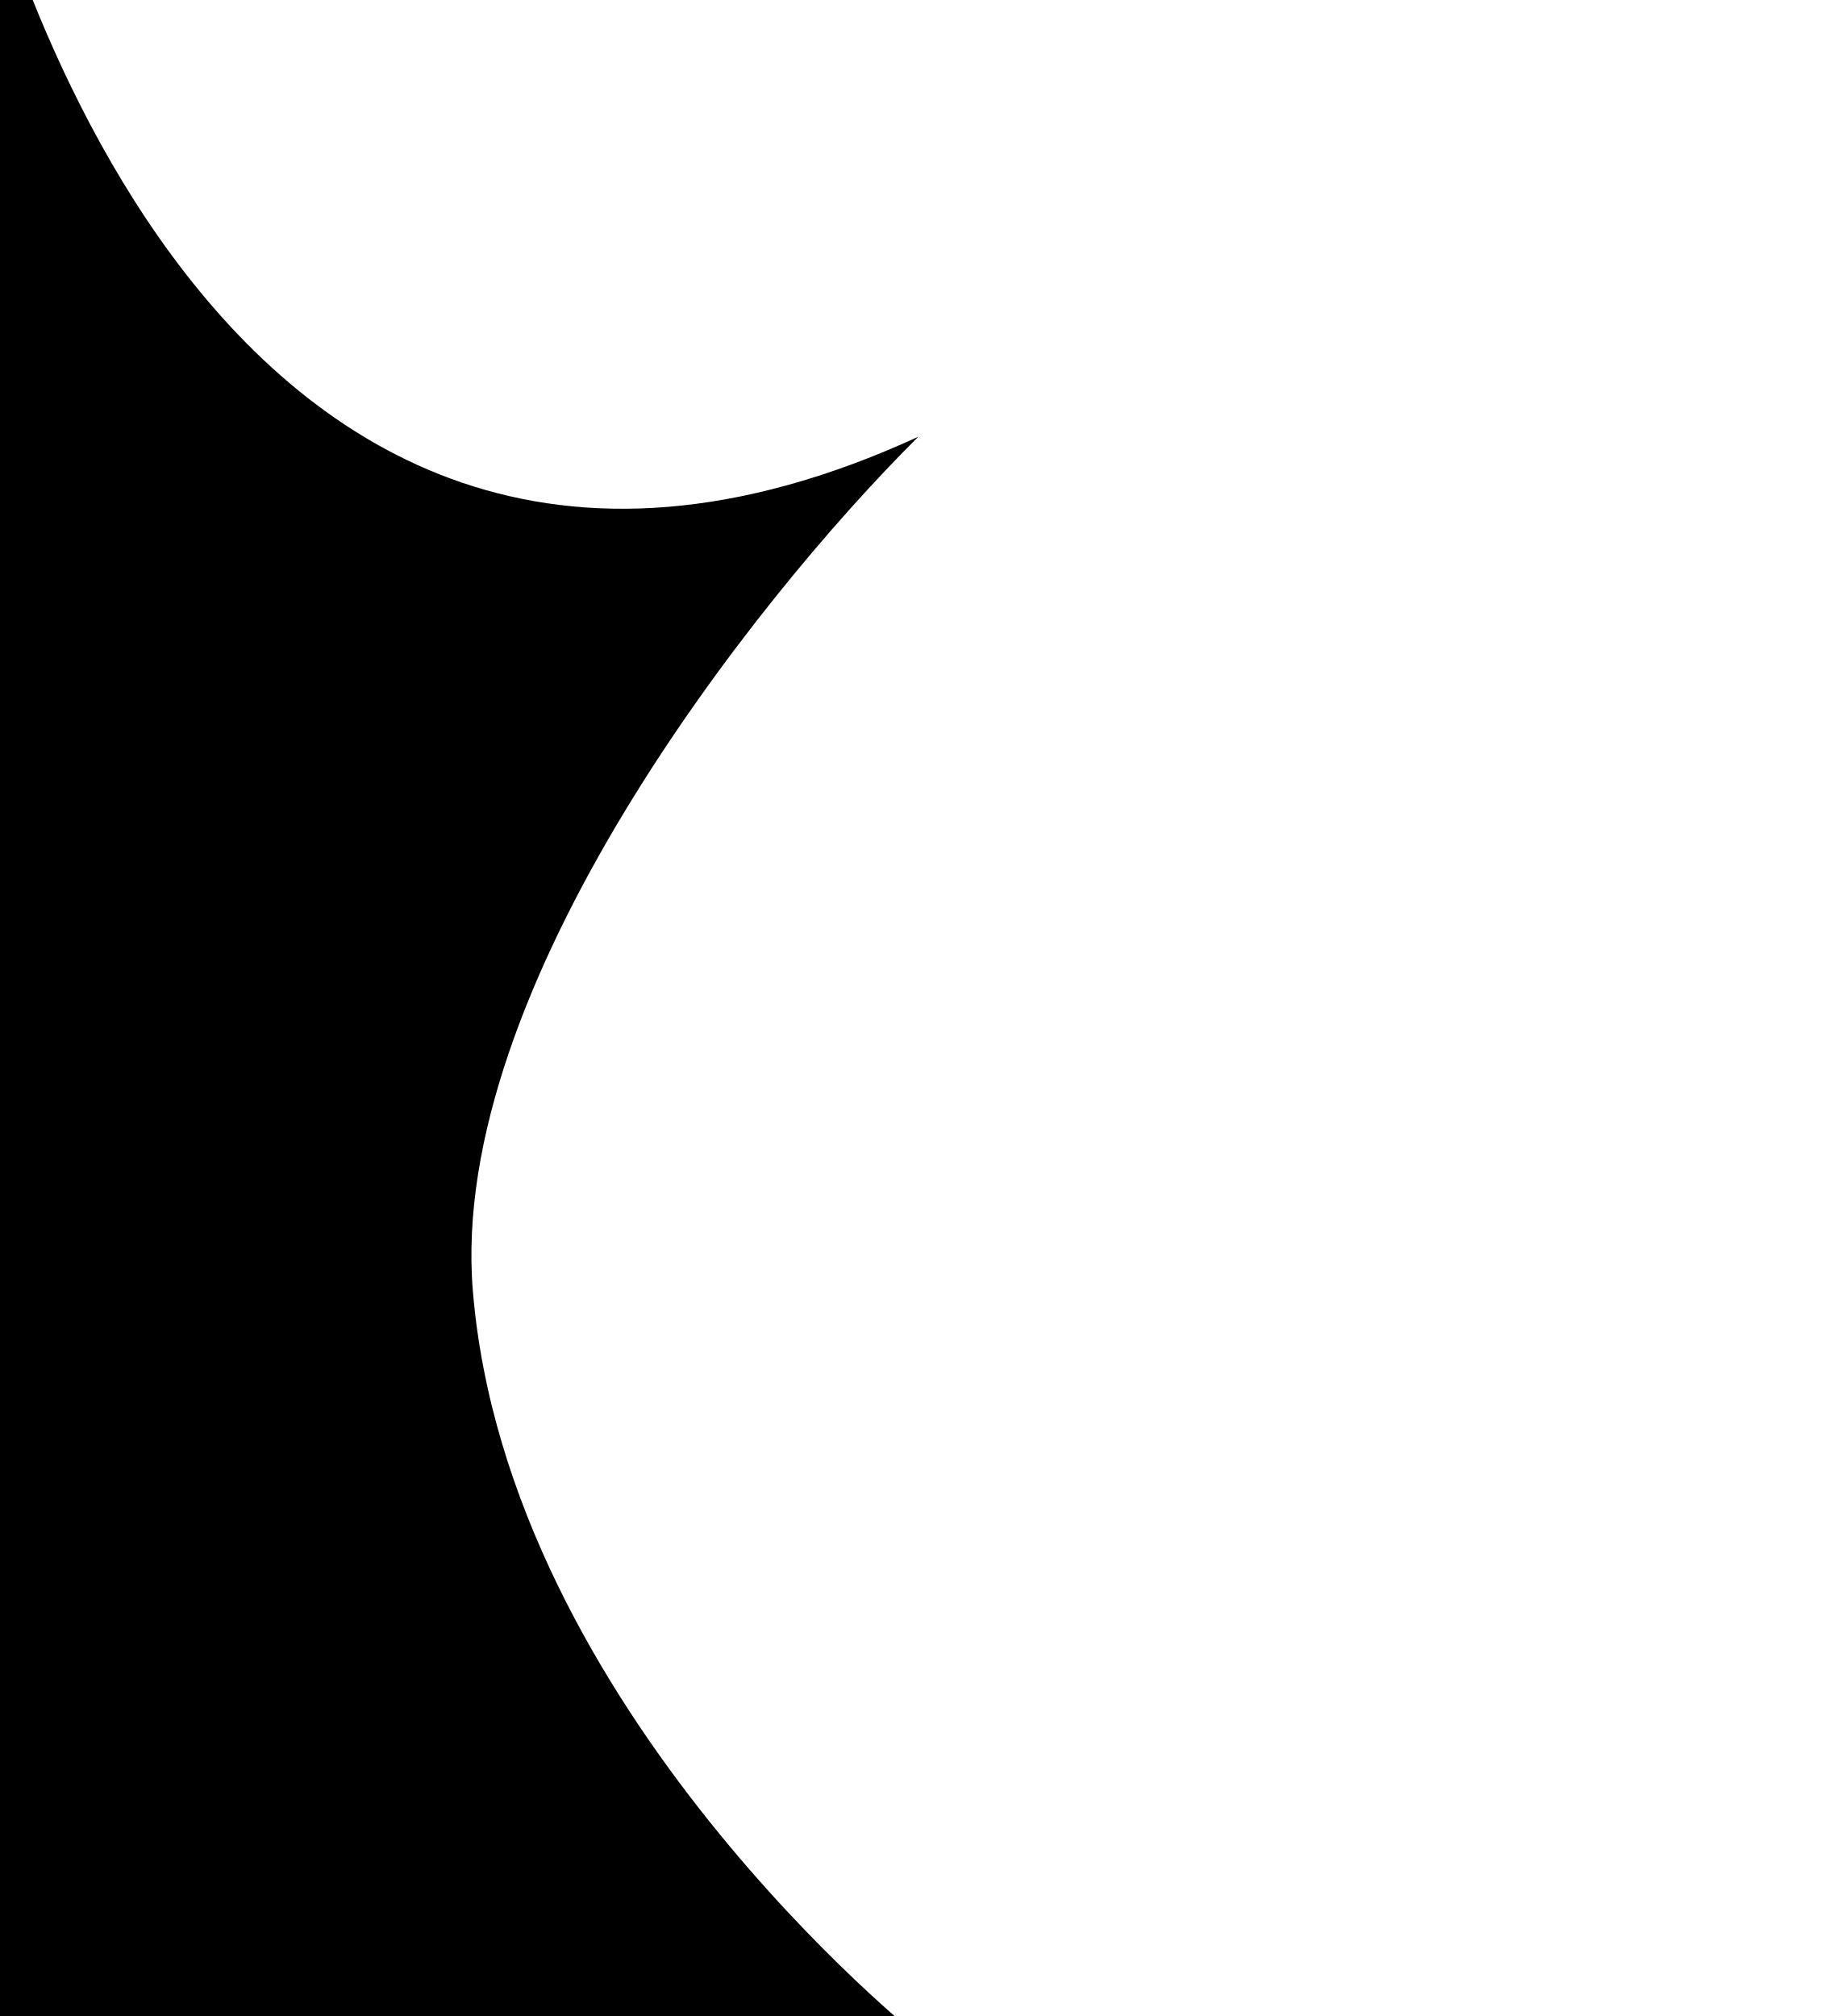
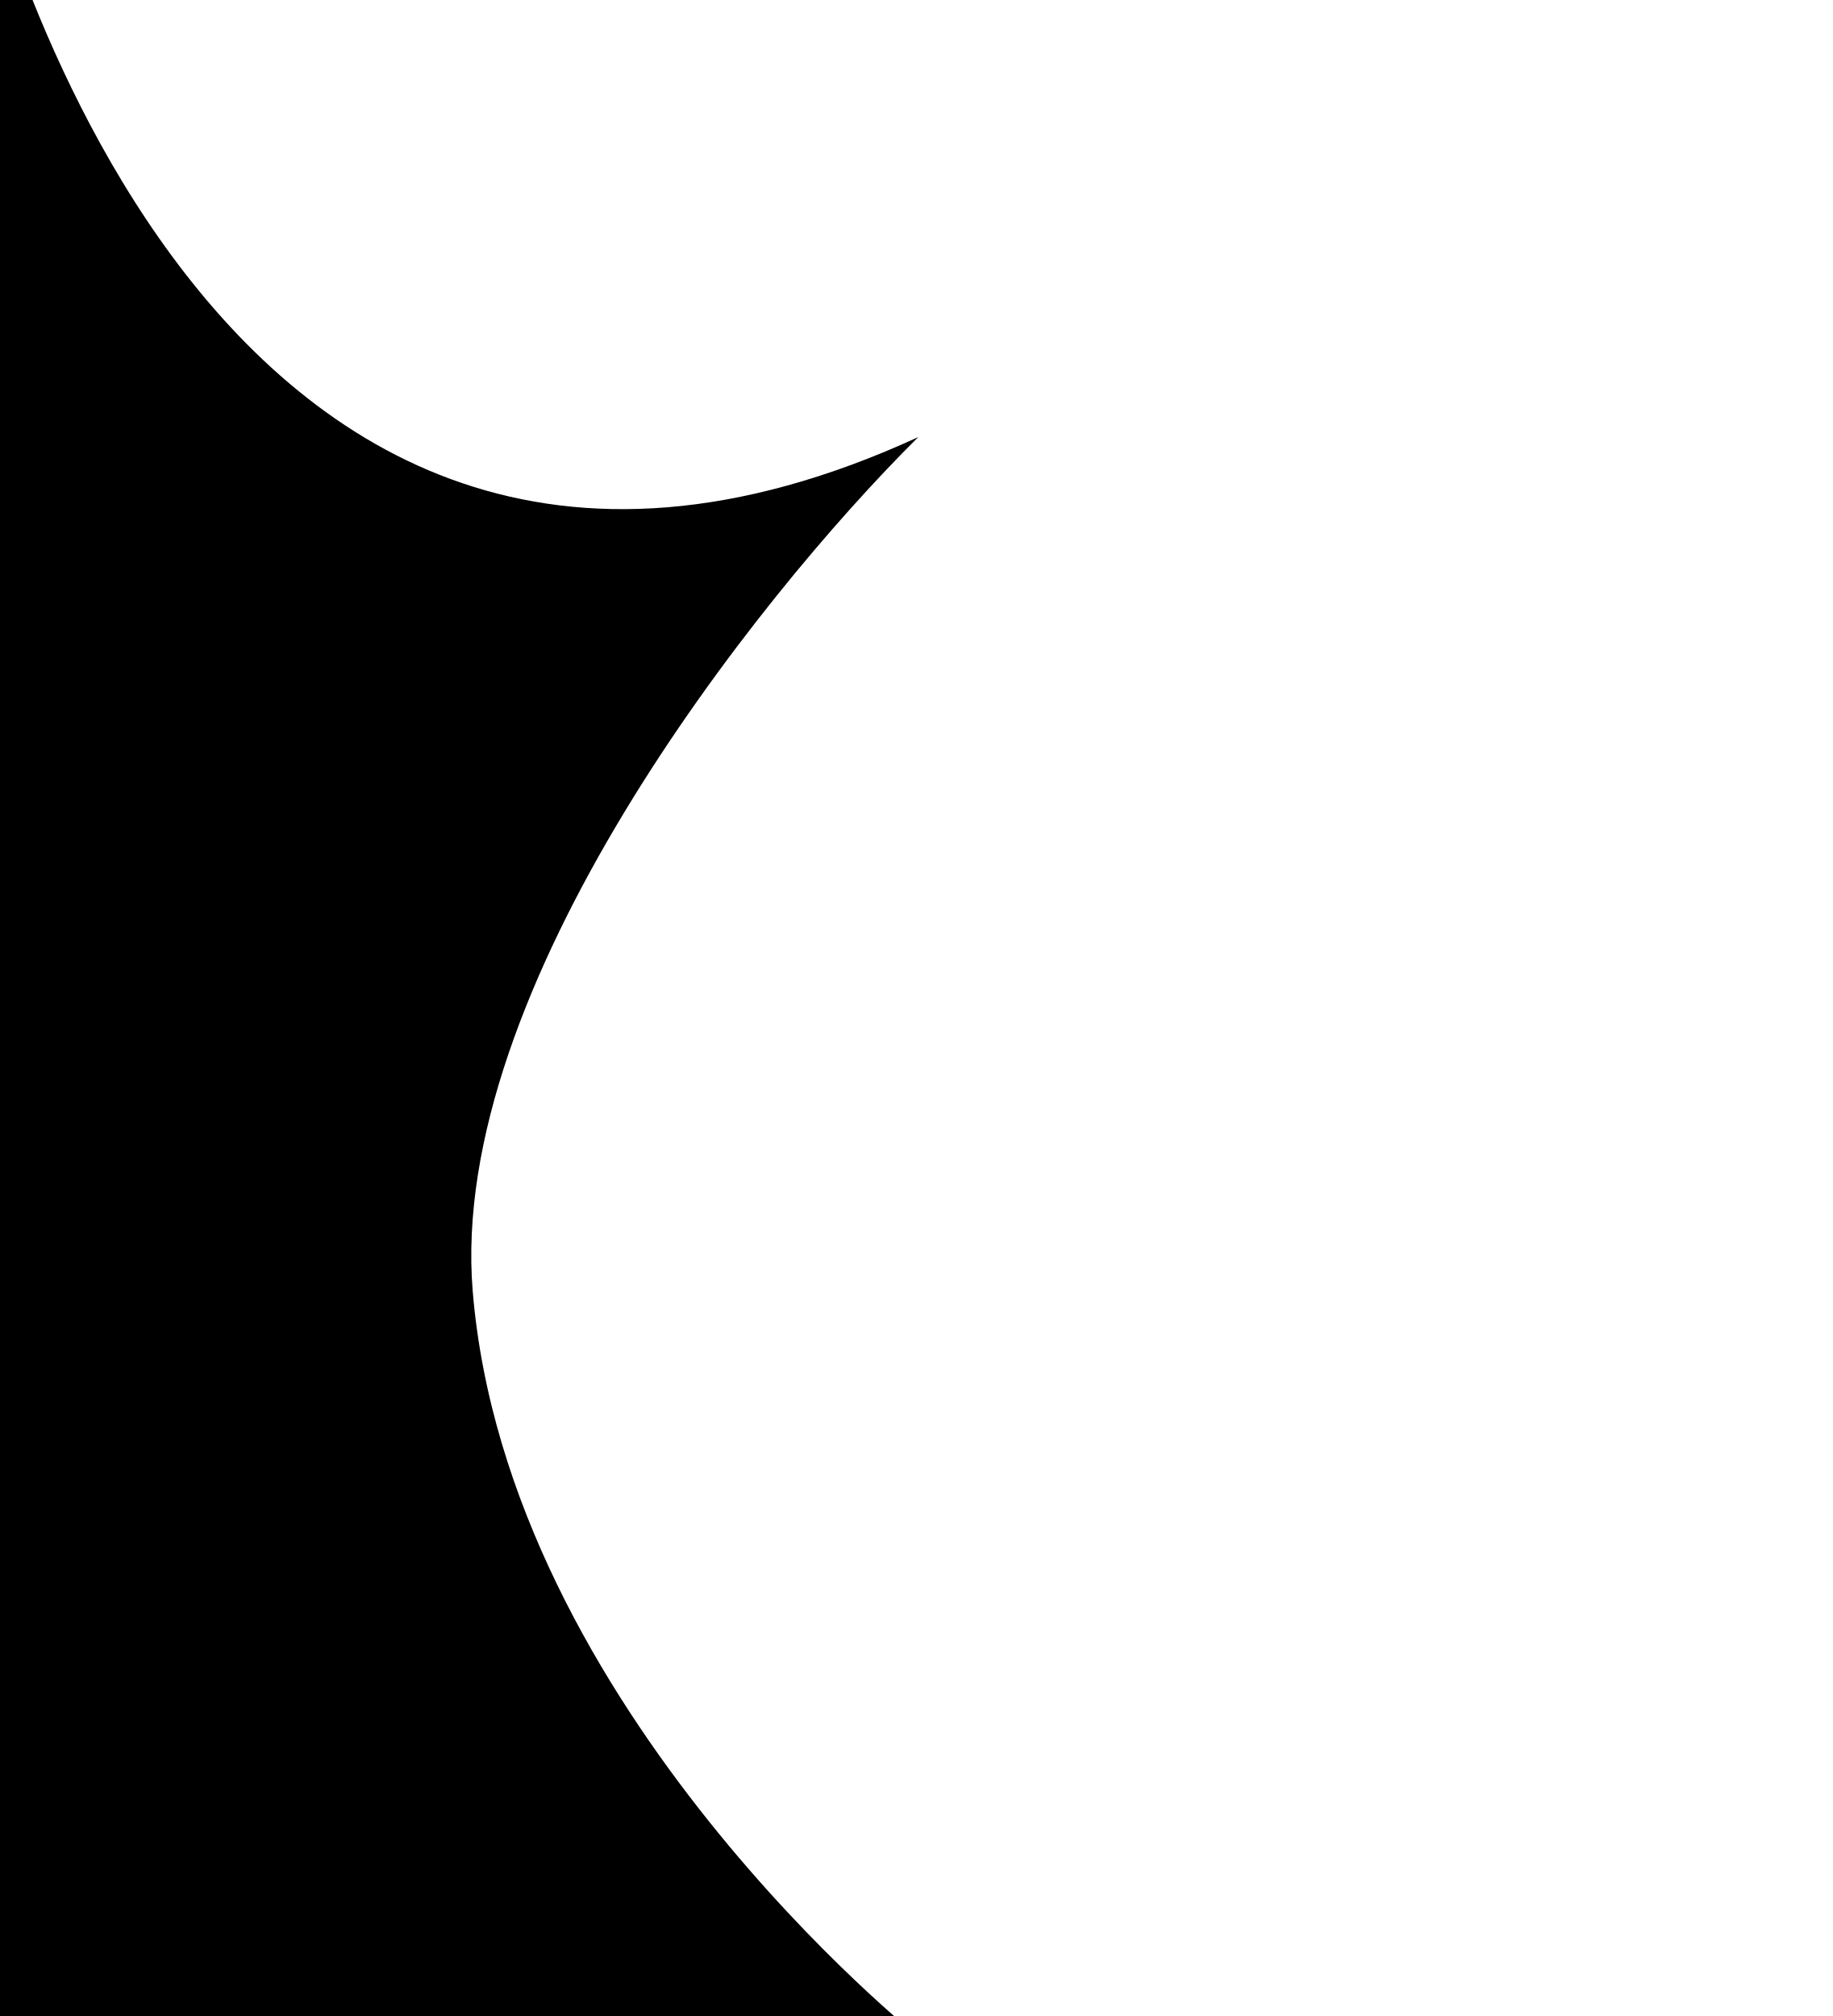
- <svg xmlns="http://www.w3.org/2000/svg" viewBox="0 0 100 110" version="1.1" id="svg23">
-   <defs id="defs27" />
-   <path style="opacity:1;vector-effect:none;fill:#000000;fill-opacity:1;fill-rule:nonzero;stroke:none;stroke-width:1;stroke-linecap:round;stroke-linejoin:round;stroke-miterlimit:4;stroke-dasharray:none;stroke-dashoffset:0;stroke-opacity:1;paint-order:markers stroke fill" d="M -1.339,111.352 V -9.623 c 0,0 11.504,51.79 51.445,33.453 -9.046,8.978 -25.661,30.151 -24.307,46.595 1.884,22.871 24.374,40.733 24.374,40.733 z" id="rect819" />
+ <svg xmlns="http://www.w3.org/2000/svg" version="1.1" viewBox="0 0 100 110">
+   <path d="m-1.339 111.4v-121s11.5 51.79 51.44 33.45c-9.046 8.978-25.66 30.15-24.31 46.59 1.884 22.87 24.37 40.73 24.37 40.73z" style="paint-order:markers stroke fill" />
</svg>
